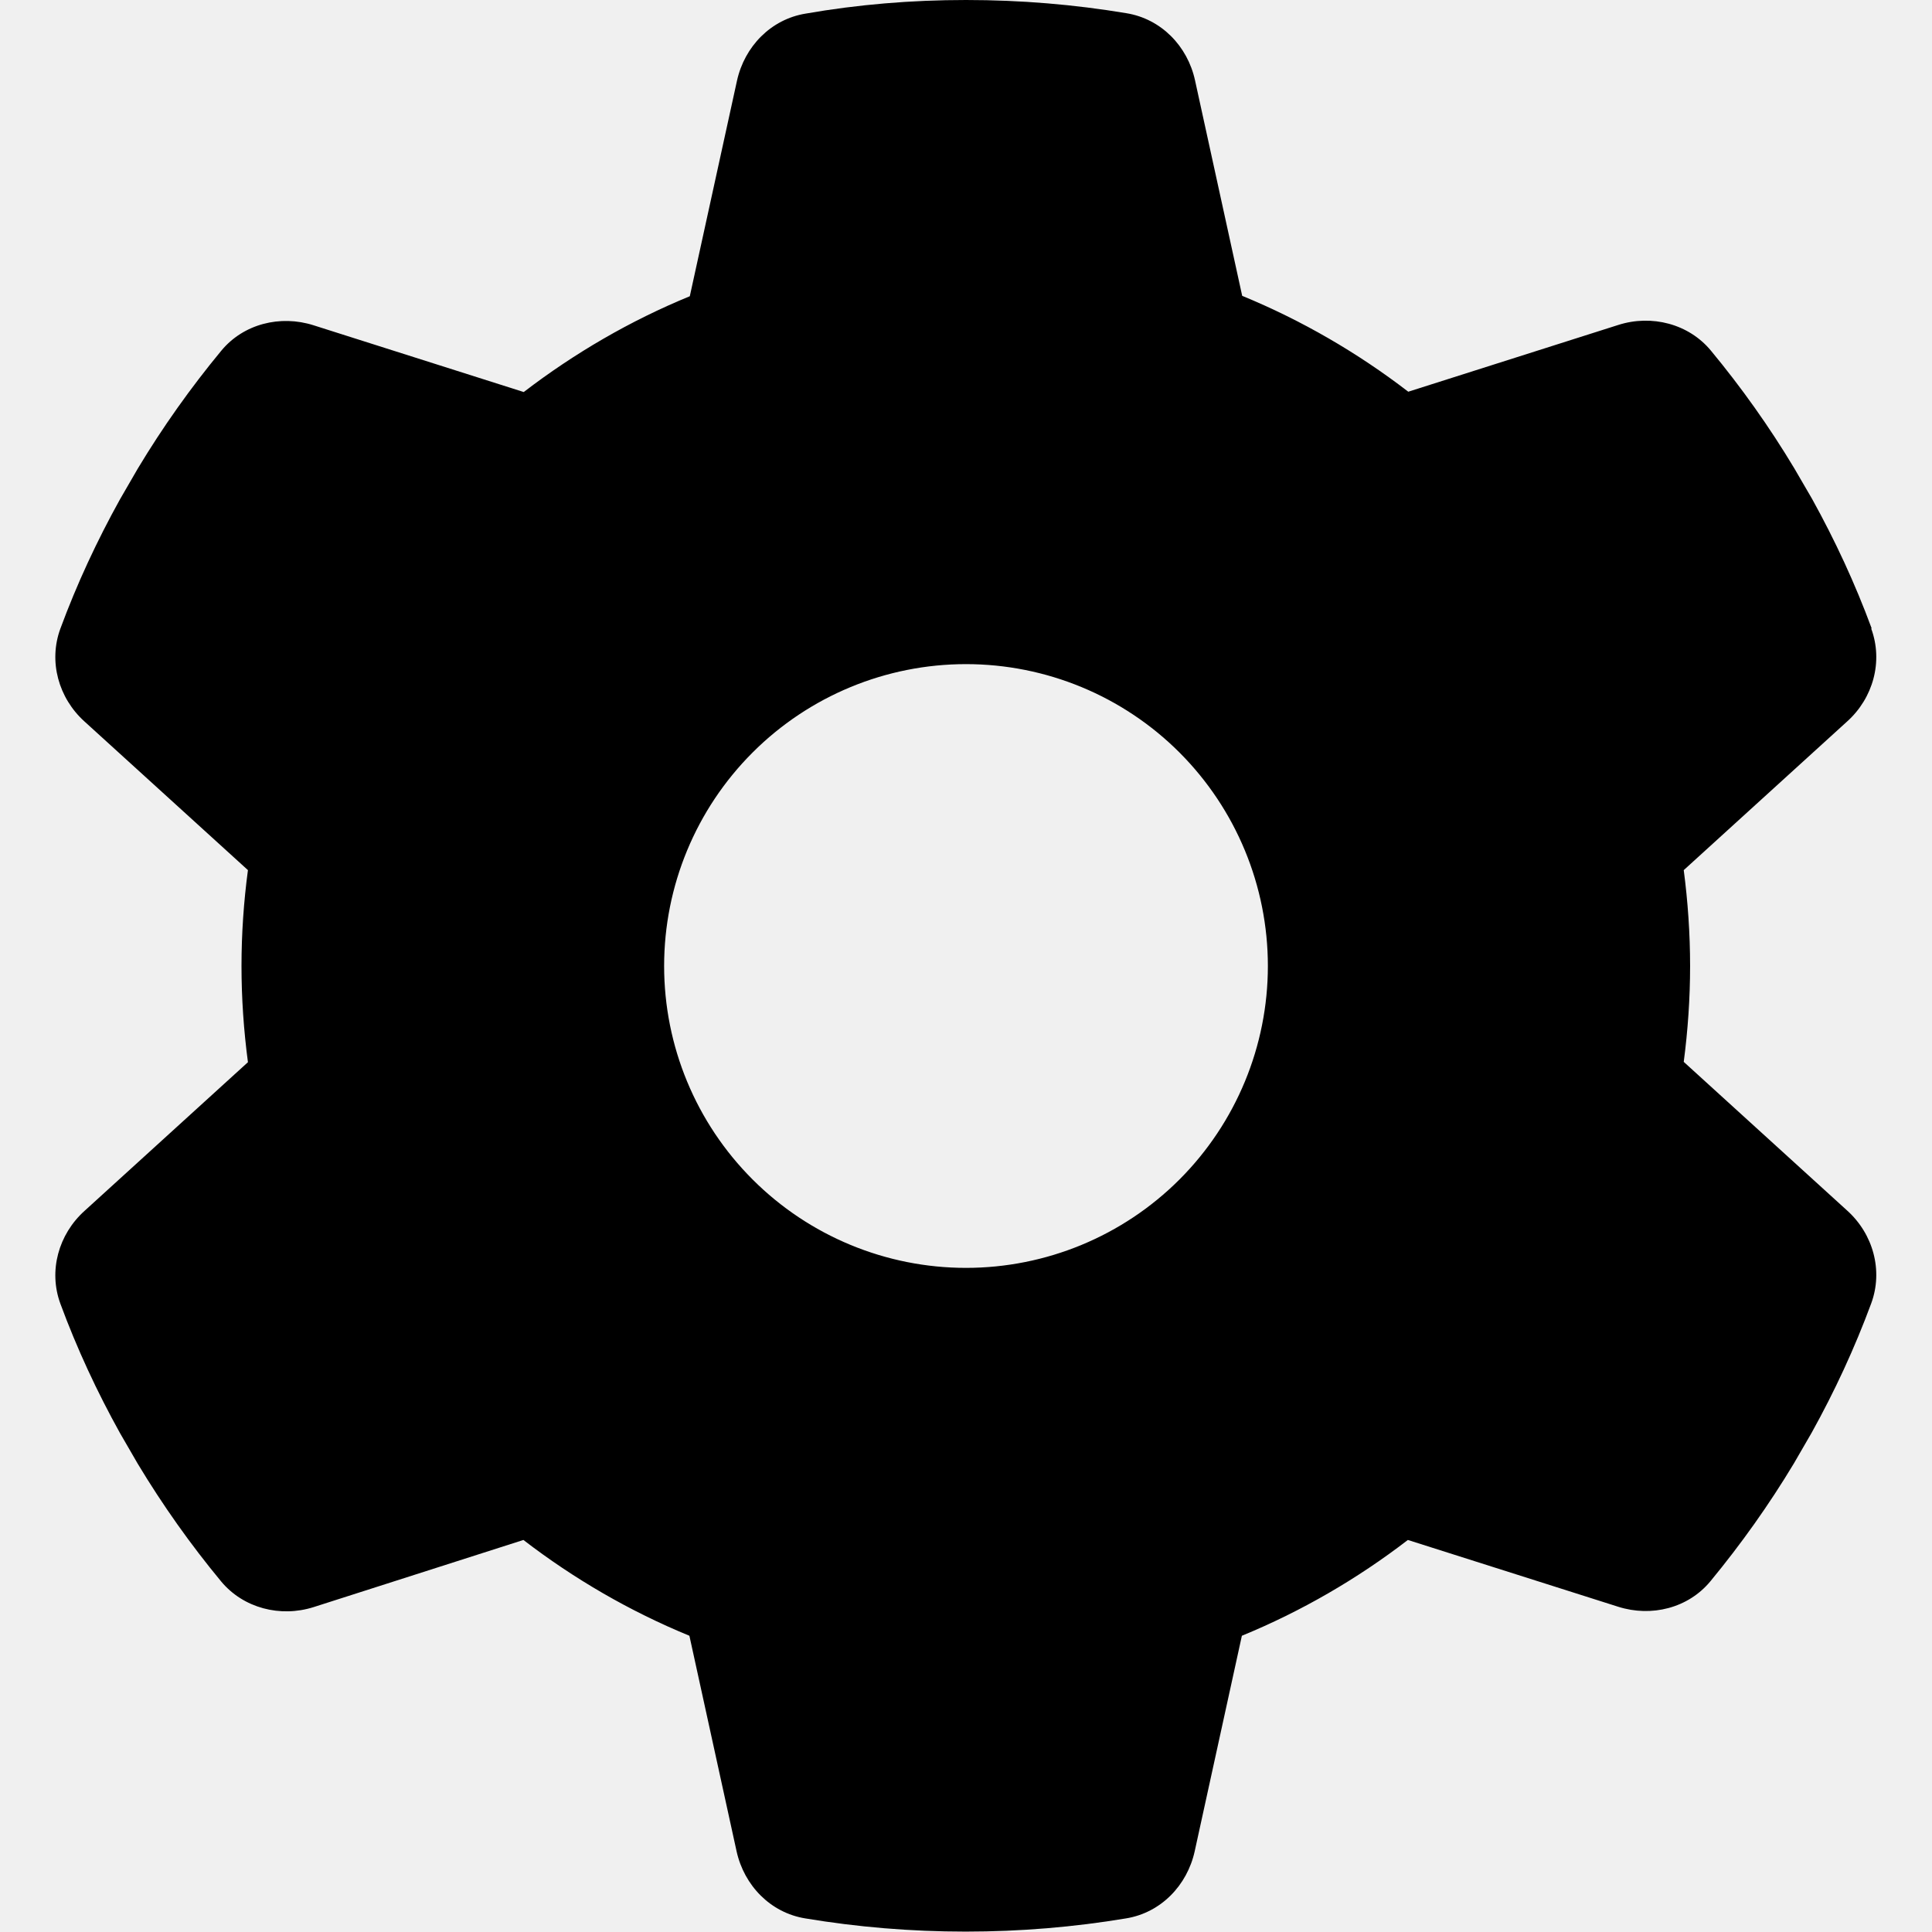
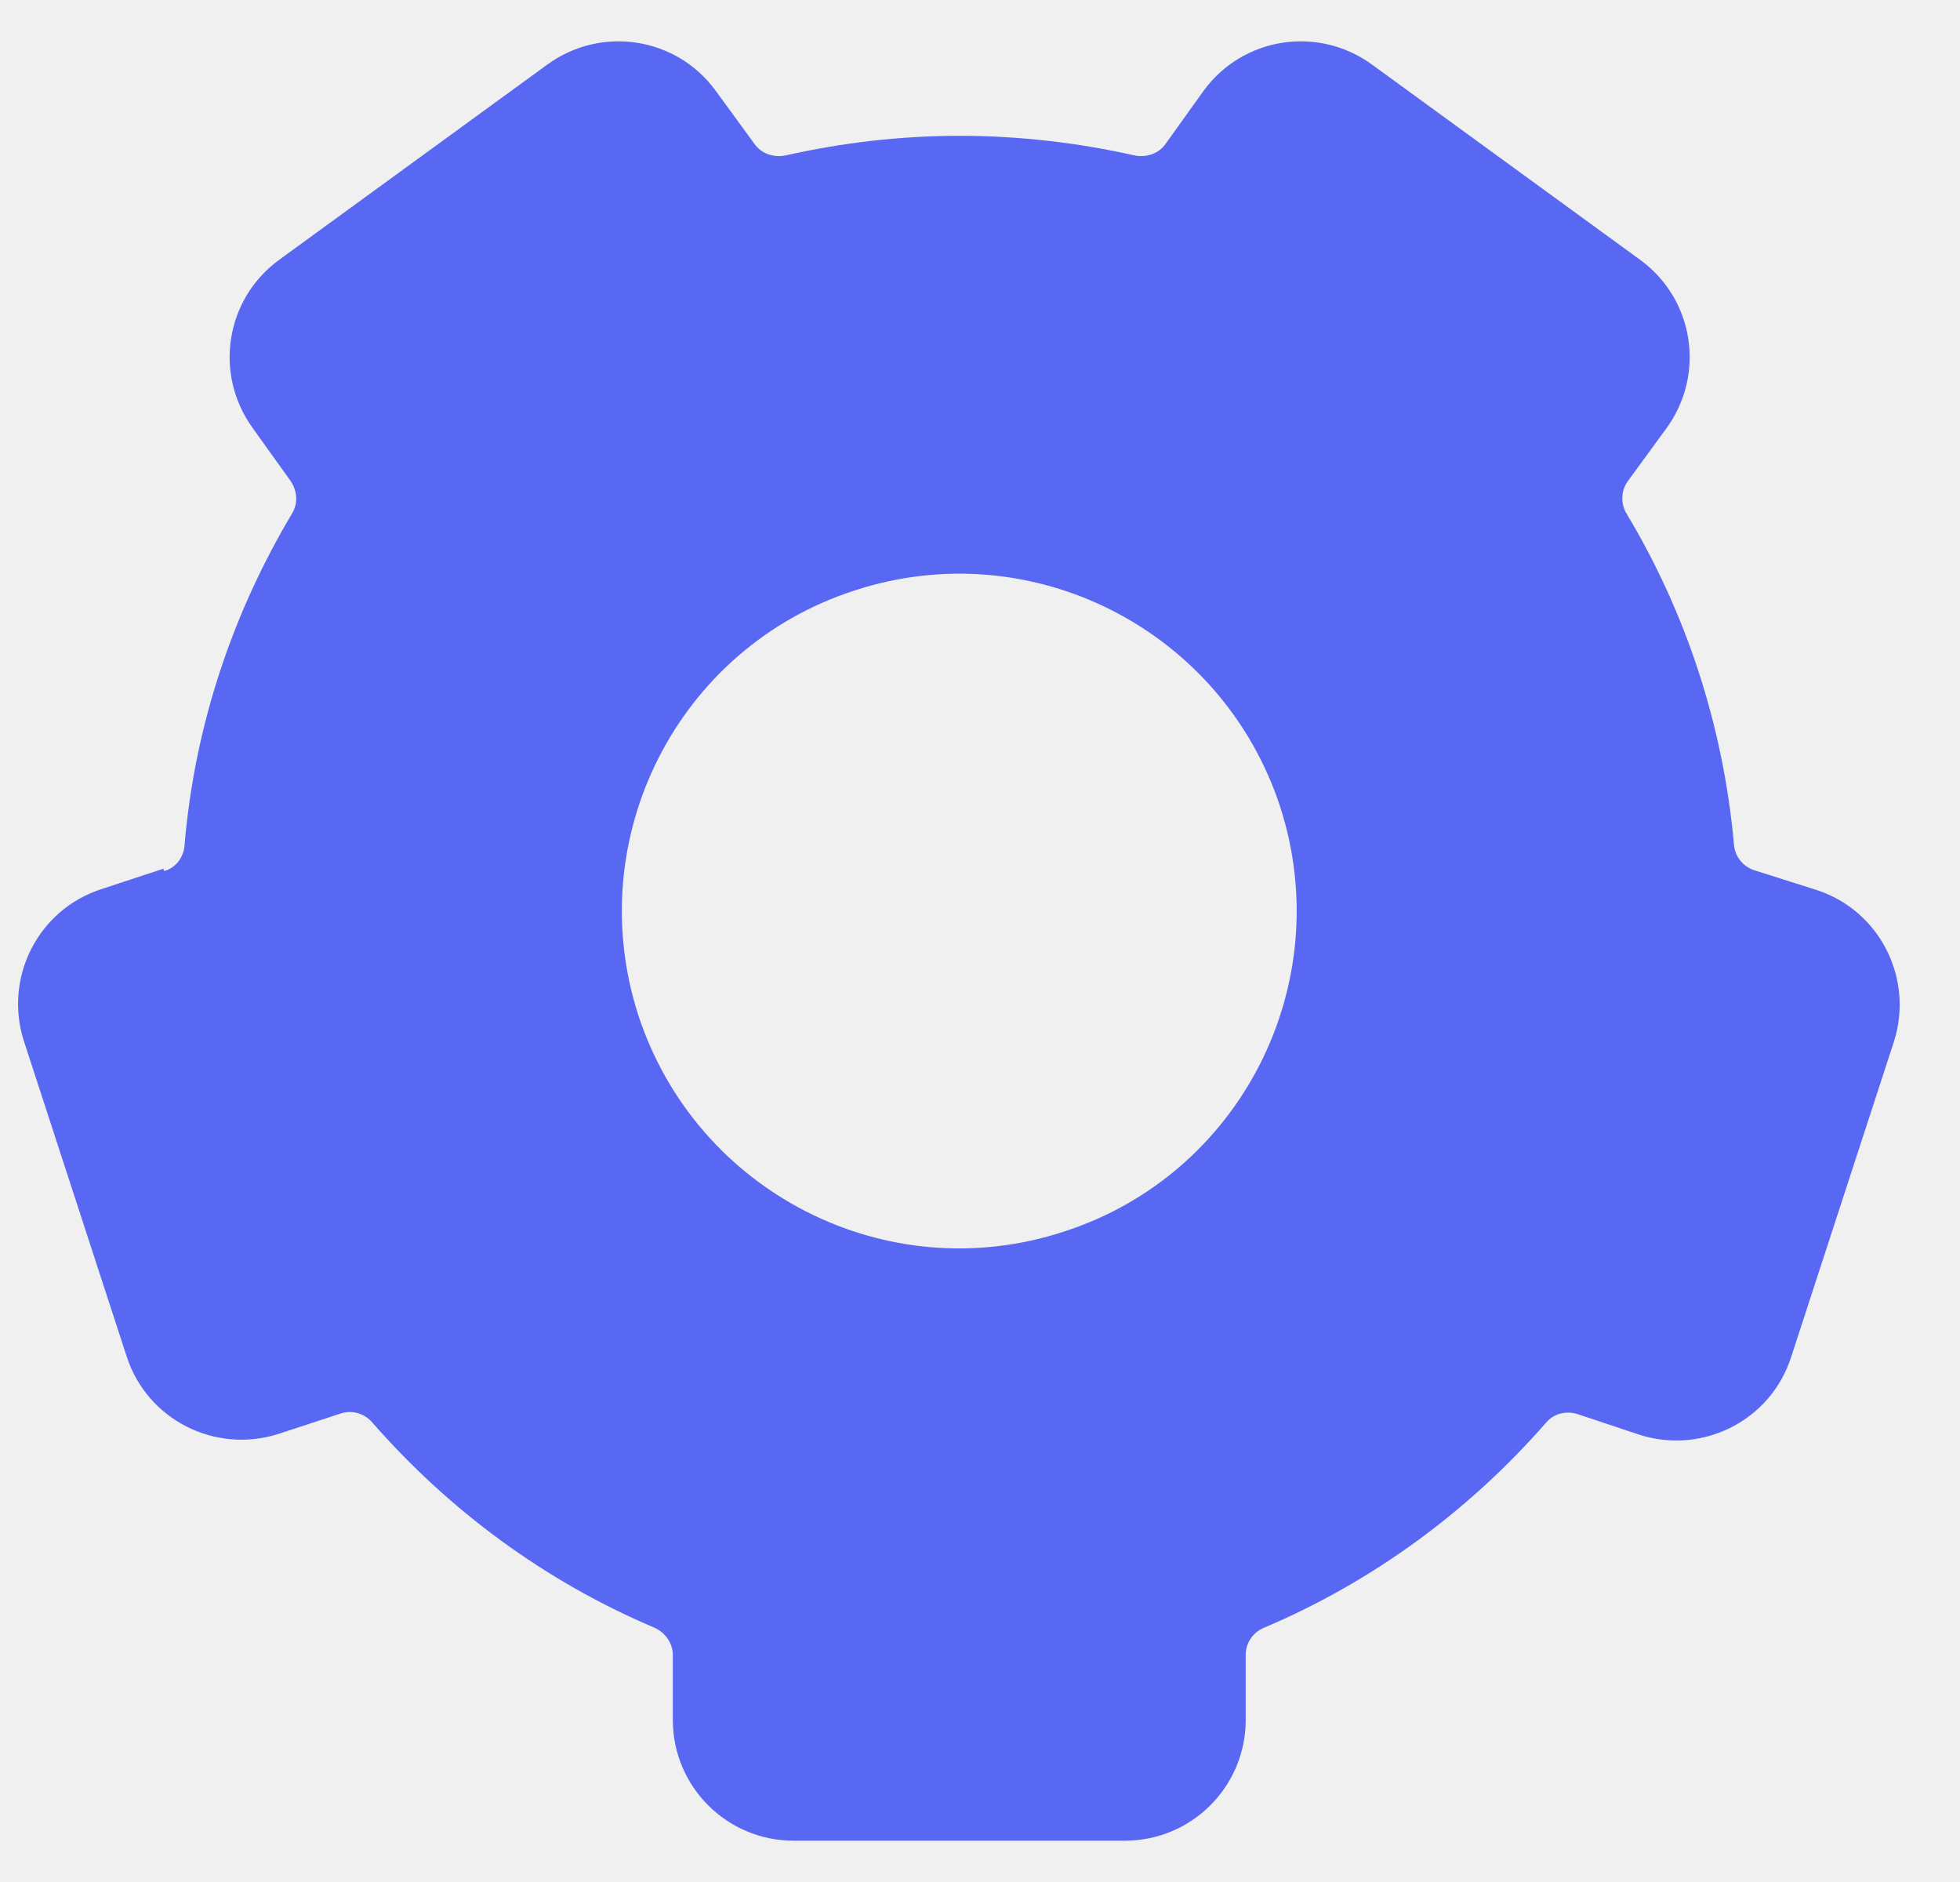
- <svg xmlns="http://www.w3.org/2000/svg" width="24" height="24" viewBox="0 0 24 24" fill="none">
-   <g clip-path="url(#clip0_403_1062)">
-     <path d="M23.245 7.809C23.395 8.217 23.269 8.672 22.945 8.963L20.916 10.809C20.967 11.198 20.995 11.597 20.995 12C20.995 12.403 20.967 12.802 20.916 13.191L22.945 15.037C23.269 15.328 23.395 15.783 23.245 16.191C23.039 16.748 22.791 17.283 22.505 17.798L22.285 18.178C21.975 18.694 21.628 19.181 21.249 19.641C20.972 19.978 20.513 20.091 20.1 19.959L17.489 19.13C16.861 19.613 16.167 20.016 15.427 20.32L14.841 22.997C14.747 23.423 14.419 23.761 13.988 23.831C13.341 23.939 12.675 23.995 11.995 23.995C11.316 23.995 10.65 23.939 10.003 23.831C9.572 23.761 9.244 23.423 9.15 22.997L8.564 20.32C7.824 20.016 7.13 19.613 6.502 19.13L3.896 19.964C3.483 20.095 3.024 19.978 2.747 19.645C2.367 19.186 2.021 18.698 1.711 18.183L1.491 17.803C1.205 17.288 0.956 16.753 0.75 16.195C0.6 15.787 0.727 15.333 1.05 15.042L3.08 13.195C3.028 12.802 3 12.403 3 12C3 11.597 3.028 11.198 3.08 10.809L1.05 8.963C0.727 8.672 0.6 8.217 0.75 7.809C0.956 7.252 1.205 6.717 1.491 6.202L1.711 5.822C2.021 5.306 2.367 4.819 2.747 4.359C3.024 4.022 3.483 3.909 3.896 4.041L6.506 4.87C7.135 4.388 7.828 3.984 8.569 3.68L9.155 1.003C9.249 0.577 9.577 0.239 10.008 0.169C10.655 0.056 11.32 0 12 0C12.68 0 13.345 0.056 13.992 0.164C14.424 0.234 14.752 0.572 14.845 0.998L15.431 3.675C16.172 3.98 16.866 4.383 17.494 4.866L20.105 4.036C20.517 3.905 20.977 4.022 21.253 4.355C21.633 4.814 21.98 5.302 22.289 5.817L22.51 6.197C22.796 6.713 23.044 7.247 23.25 7.805L23.245 7.809ZM12 15.75C12.995 15.75 13.949 15.355 14.652 14.652C15.355 13.948 15.75 12.995 15.75 12C15.75 11.005 15.355 10.052 14.652 9.348C13.949 8.645 12.995 8.25 12 8.25C11.006 8.25 10.052 8.645 9.349 9.348C8.645 10.052 8.25 11.005 8.25 12C8.25 12.995 8.645 13.948 9.349 14.652C10.052 15.355 11.006 15.75 12 15.75Z" fill="black" />
-   </g>
-   <defs>
-     <clipPath id="clip0_403_1062">
-       <rect width="24" height="24" fill="white" />
-     </clipPath>
-   </defs>
+ <svg xmlns="http://www.w3.org/2000/svg" width="25" height="24" viewBox="0 0 25 24" fill="none">
+   <path d="M2.084 11.078L1.295 11.338C0.485 11.598 0.045 12.468 0.305 13.277L1.615 17.296C1.875 18.105 2.744 18.545 3.554 18.285L4.344 18.026C4.494 17.976 4.653 18.026 4.753 18.145C5.733 19.265 6.953 20.165 8.342 20.755C8.482 20.814 8.582 20.954 8.582 21.104V21.934C8.582 22.784 9.272 23.473 10.121 23.473H14.35C15.199 23.473 15.889 22.784 15.889 21.934V21.104C15.889 20.954 15.979 20.814 16.129 20.755C17.518 20.165 18.738 19.265 19.718 18.145C19.817 18.026 19.977 17.985 20.127 18.035L20.907 18.295C21.717 18.555 22.586 18.116 22.846 17.306L24.156 13.287C24.416 12.478 23.976 11.608 23.166 11.348L22.377 11.098C22.227 11.048 22.127 10.918 22.117 10.768C21.977 9.229 21.497 7.8 20.747 6.55C20.667 6.42 20.677 6.25 20.767 6.13L21.257 5.46C21.757 4.771 21.607 3.811 20.917 3.311L17.498 0.822C16.809 0.322 15.849 0.472 15.349 1.162L14.869 1.832C14.78 1.962 14.62 2.012 14.47 1.982C13.76 1.822 13.01 1.732 12.241 1.732C11.471 1.732 10.731 1.822 10.021 1.982C9.871 2.012 9.711 1.962 9.621 1.832L9.132 1.162C8.632 0.472 7.672 0.322 6.983 0.822L3.564 3.311C2.874 3.811 2.724 4.771 3.224 5.46L3.704 6.13C3.794 6.26 3.804 6.42 3.724 6.55C2.974 7.81 2.484 9.239 2.354 10.778C2.344 10.928 2.244 11.068 2.094 11.108L2.084 11.078ZM10.901 7.53C13.16 6.79 15.589 8.029 16.329 10.289C17.059 12.548 15.829 14.977 13.57 15.706C11.311 16.446 8.882 15.207 8.142 12.947C7.412 10.688 8.642 8.259 10.901 7.53Z" fill="#5968F2" />
</svg>
